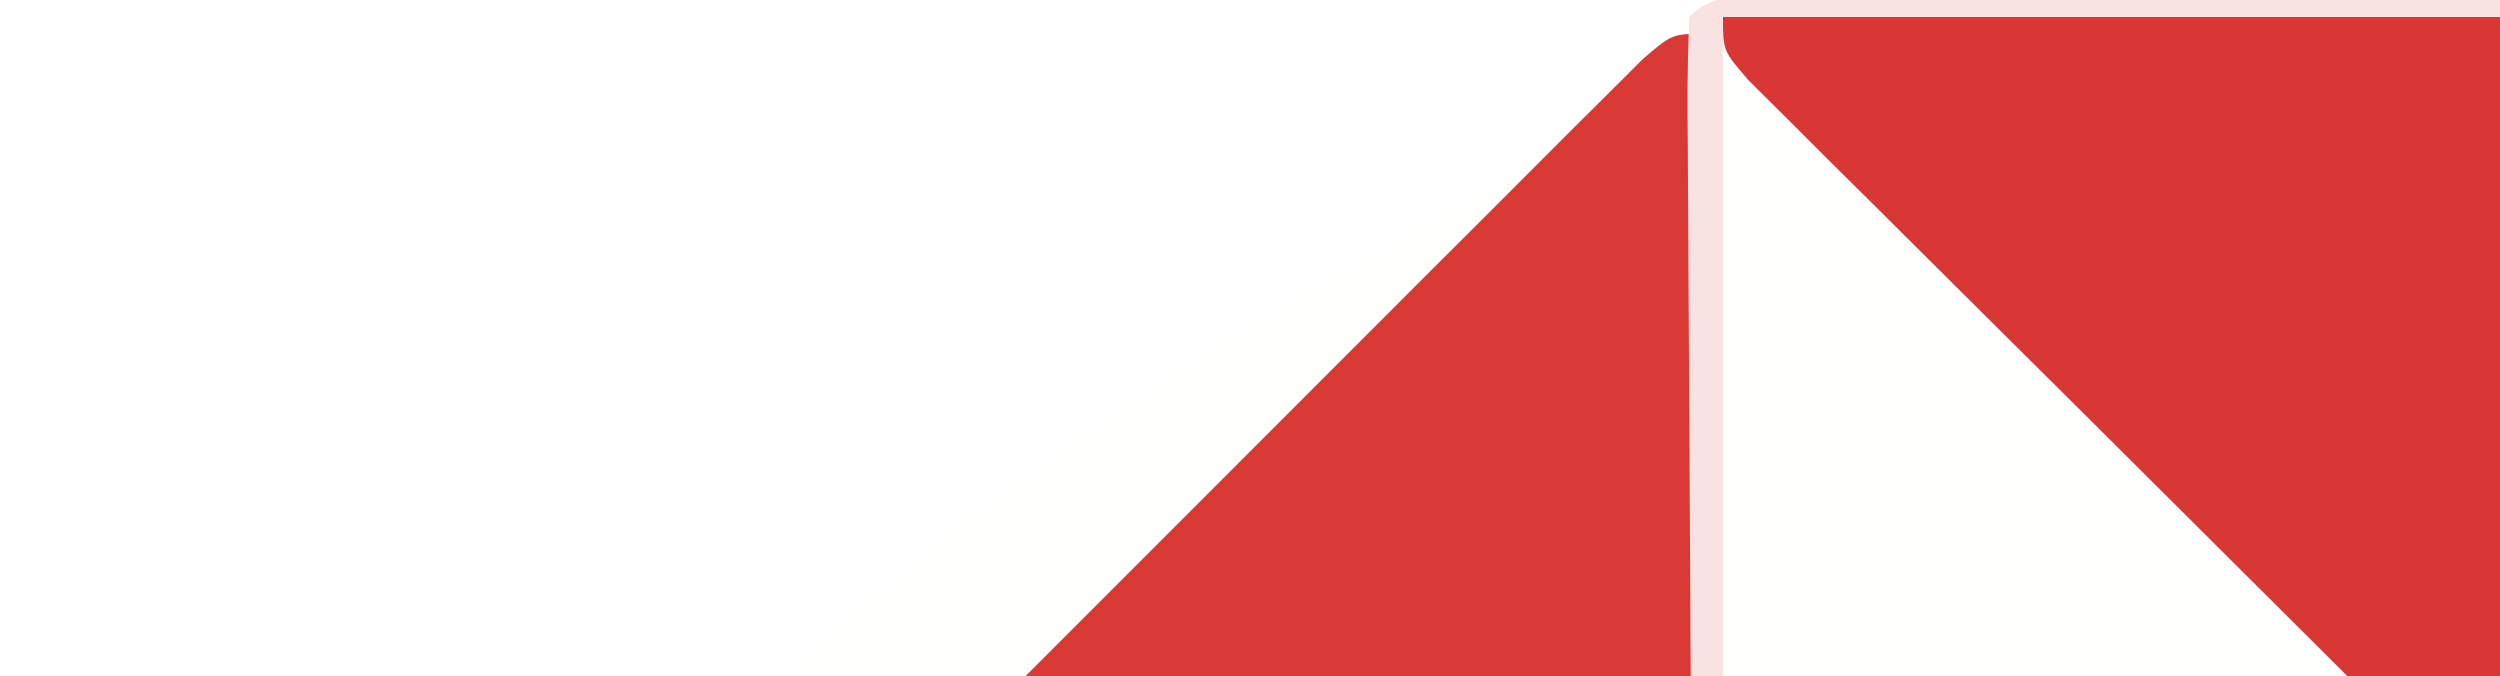
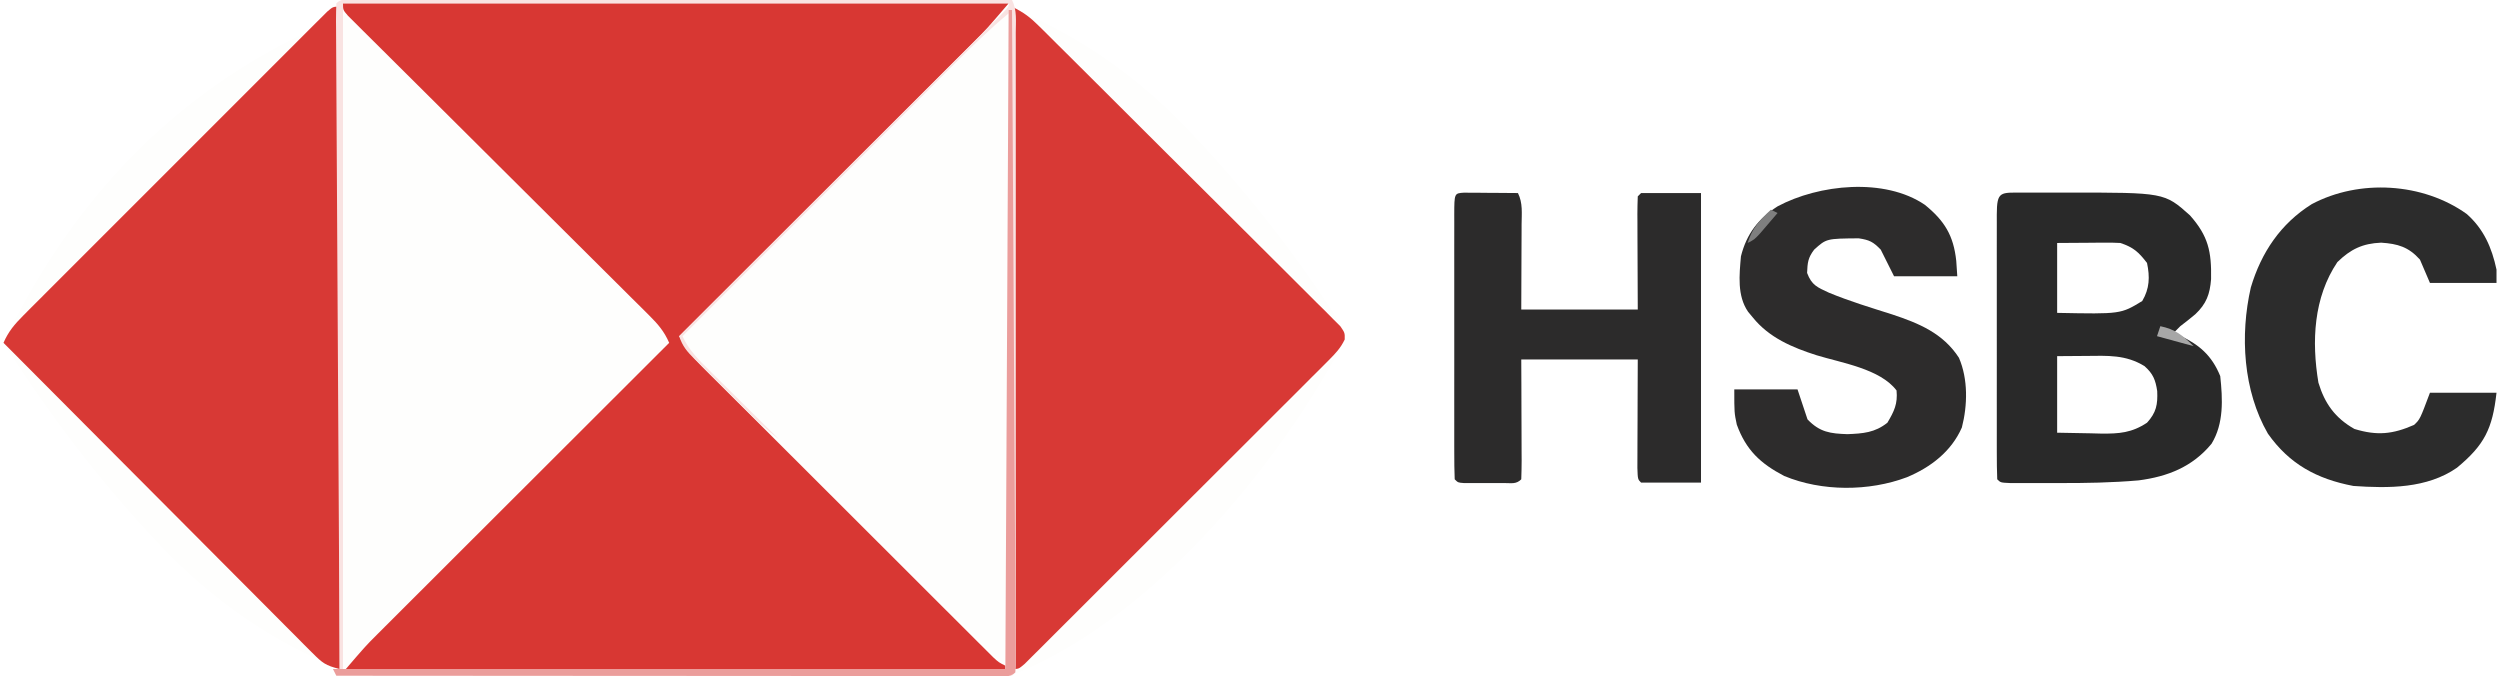
- <svg xmlns="http://www.w3.org/2000/svg" version="1.1" width="148" height="40">
+ <svg xmlns="http://www.w3.org/2000/svg" version="1.1" viewBox="0 0 749 203" width="148" height="40">
  <path d="M0 0 C1.108 -0.001 2.216 -0.003 3.357 -0.004 C60.236 0.037 109.259 6.889 150.864 48.226 C167.287 64.955 182.133 83.352 195.202 102.804 C195.824 103.724 196.446 104.645 197.086 105.593 C197.634 106.44 198.181 107.287 198.746 108.16 C199.222 108.894 199.698 109.628 200.188 110.384 C201.279 112.946 201.09 113.878 200.062 116.438 C178.408 156.486 137.558 204.645 92.829 218.176 C62.576 226.586 30.851 227.884 -0.375 227.875 C-0.932 227.876 -0.932 227.876 -3.75 227.88 C-60.891 227.856 -110.047 221.095 -151.76 179.453 C-170.76 160.011 -187.349 138.342 -201.938 115.438 C-161.632 31.689 -88.708 -0.038 0 0 Z " fill="#FEFEFD" transform="translate(201.9375,-12.4375)" />
  <path d="M0 0 C66 0 132 0 200 0 C193.25 7.875 193.25 7.875 189.748 11.372 C188.957 12.165 188.166 12.957 187.352 13.773 C186.504 14.617 185.655 15.462 184.782 16.332 C183.874 17.24 182.966 18.148 182.03 19.084 C179.56 21.554 177.086 24.022 174.612 26.489 C172.02 29.075 169.431 31.664 166.841 34.253 C161.945 39.145 157.047 44.035 152.147 48.925 C146.566 54.495 140.988 60.068 135.41 65.641 C123.943 77.097 112.473 88.55 101 100 C102.966 103.505 105.038 106.287 107.878 109.125 C108.662 109.913 109.445 110.701 110.253 111.513 C111.109 112.363 111.964 113.213 112.846 114.089 C113.75 114.995 114.655 115.901 115.586 116.835 C118.059 119.312 120.538 121.784 123.018 124.253 C125.613 126.84 128.203 129.432 130.794 132.023 C135.143 136.371 139.495 140.715 143.85 145.056 C148.888 150.078 153.921 155.106 158.951 160.136 C163.789 164.975 168.631 169.812 173.474 174.647 C175.536 176.705 177.597 178.764 179.657 180.824 C182.529 183.695 185.406 186.562 188.283 189.429 C189.141 190.287 189.999 191.145 190.883 192.029 C191.273 192.418 191.273 192.418 193.249 194.383 C193.929 195.061 194.609 195.74 195.31 196.439 C197 198 197 198 199 199 C199 199.66 199 200.32 199 201 C133.33 201 67.66 201 0 201 C6.75 193.125 6.75 193.125 10.214 189.666 C10.997 188.882 11.779 188.098 12.585 187.291 C13.424 186.456 14.262 185.62 15.126 184.76 C16.025 183.862 16.923 182.963 17.848 182.038 C20.292 179.594 22.739 177.153 25.186 174.713 C27.75 172.155 30.311 169.594 32.873 167.033 C37.716 162.194 42.561 157.357 47.407 152.521 C52.928 147.011 58.446 141.499 63.964 135.986 C75.306 124.654 86.652 113.326 98 102 C96.543 98.646 94.701 96.458 92.115 93.888 C91.304 93.078 90.494 92.267 89.659 91.432 C88.768 90.552 87.878 89.672 86.96 88.765 C86.014 87.822 85.068 86.879 84.122 85.936 C82.088 83.907 80.05 81.882 78.01 79.859 C74.786 76.663 71.571 73.459 68.356 70.254 C61.535 63.455 54.705 56.665 47.875 49.875 C40.494 42.538 33.115 35.2 25.746 27.853 C22.547 24.664 19.344 21.481 16.137 18.301 C14.626 16.801 13.116 15.298 11.608 13.795 C9.766 11.958 7.92 10.125 6.07 8.297 C5.265 7.492 4.46 6.687 3.631 5.858 C2.926 5.157 2.22 4.456 1.494 3.734 C0 2 0 2 0 0 Z " fill="#D83733" transform="translate(102,1)" />
  <path d="M0 0 C0 65.67 0 131.34 0 199 C-4.252 197.937 -5.181 197.191 -8.164 194.197 C-8.985 193.38 -9.807 192.562 -10.653 191.72 C-11.546 190.816 -12.439 189.913 -13.358 188.982 C-14.314 188.026 -15.27 187.07 -16.227 186.115 C-18.822 183.52 -21.408 180.917 -23.993 178.311 C-26.695 175.59 -29.406 172.877 -32.117 170.164 C-37.247 165.024 -42.37 159.876 -47.49 154.726 C-53.32 148.863 -59.158 143.008 -64.997 137.154 C-77.007 125.112 -89.007 113.06 -101 101 C-99.538 97.633 -97.677 95.426 -95.09 92.836 C-94.274 92.015 -93.458 91.193 -92.618 90.347 C-92.169 89.9 -92.169 89.9 -89.9 87.642 C-88.947 86.686 -87.995 85.73 -87.042 84.773 C-84.458 82.18 -81.868 79.593 -79.276 77.007 C-76.566 74.302 -73.861 71.593 -71.155 68.883 C-66.612 64.337 -62.065 59.795 -57.516 55.255 C-52.251 50.001 -46.993 44.74 -41.739 39.475 C-37.231 34.958 -32.719 30.444 -28.203 25.934 C-25.505 23.238 -22.808 20.542 -20.114 17.842 C-17.584 15.306 -15.049 12.775 -12.511 10.248 C-11.131 8.872 -9.757 7.492 -8.382 6.111 C-7.566 5.301 -6.75 4.491 -5.91 3.656 C-5.199 2.945 -4.488 2.235 -3.755 1.504 C-2 -0 -2 -0 0 0 Z " fill="#D83935" transform="translate(101,2)" />
  <path d="M0 0 C3.589 1.794 5.364 3.108 8.132 5.858 C8.54 6.26 8.54 6.26 10.601 8.297 C11.486 9.181 12.371 10.065 13.282 10.976 C14.23 11.916 15.178 12.856 16.127 13.795 C18.697 16.344 21.261 18.899 23.824 21.456 C25.424 23.053 27.026 24.648 28.628 26.243 C34.215 31.806 39.796 37.374 45.372 42.947 C50.575 48.146 55.791 53.332 61.013 58.512 C65.494 62.958 69.965 67.414 74.43 71.878 C77.097 74.544 79.768 77.207 82.449 79.859 C85.435 82.814 88.4 85.789 91.365 88.765 C92.259 89.645 93.154 90.525 94.077 91.432 C94.477 91.837 94.477 91.837 96.503 93.888 C97.206 94.59 97.91 95.291 98.635 96.014 C100 98 100 98 99.955 99.997 C98.735 102.555 97.217 104.157 95.211 106.164 C94.396 106.985 93.581 107.807 92.742 108.653 C91.842 109.546 90.941 110.439 90.014 111.358 C89.061 112.314 88.108 113.27 87.156 114.227 C84.57 116.823 81.975 119.409 79.377 121.993 C76.663 124.696 73.956 127.407 71.248 130.117 C66.701 134.664 62.148 139.206 57.592 143.745 C52.318 148.997 47.053 154.259 41.793 159.525 C36.737 164.586 31.676 169.641 26.612 174.694 C24.455 176.847 22.299 179.002 20.145 181.158 C17.611 183.694 15.072 186.225 12.529 188.752 C11.147 190.128 9.77 191.508 8.393 192.889 C7.576 193.699 6.759 194.509 5.916 195.344 C5.204 196.055 4.492 196.765 3.758 197.496 C2 199 2 199 0 199 C0 133.33 0 67.66 0 0 Z " fill="#D83935" transform="translate(303,2)" />
  <path d="M0 0 C0.703 -0.001 1.405 -0.002 2.129 -0.003 C3.626 -0.004 5.124 -0.002 6.621 0.002 C8.87 0.008 11.12 0.003 13.369 -0.004 C42.328 -0.021 42.328 -0.021 49.988 6.812 C55.519 13.038 56.51 17.686 56.352 26 C55.996 30.52 54.947 33.385 51.641 36.523 C50.169 37.775 48.639 38.958 47.105 40.133 C46.445 40.793 45.785 41.453 45.105 42.133 C45.637 42.364 46.168 42.594 46.715 42.832 C52.734 45.611 56.553 48.86 59.105 55.133 C59.838 62.048 60.227 69.352 56.488 75.457 C50.764 82.394 43.313 85.329 34.554 86.463 C26.561 87.153 18.6 87.287 10.583 87.263 C8.383 87.258 6.183 87.263 3.982 87.27 C2.582 87.269 1.182 87.268 -0.219 87.266 C-1.478 87.264 -2.737 87.263 -4.034 87.262 C-6.895 87.133 -6.895 87.133 -7.895 86.133 C-7.995 83.491 -8.031 80.875 -8.024 78.232 C-8.026 77.405 -8.027 76.577 -8.029 75.725 C-8.034 72.975 -8.031 70.226 -8.027 67.477 C-8.028 65.575 -8.029 63.673 -8.03 61.771 C-8.032 57.779 -8.03 53.788 -8.025 49.796 C-8.019 44.668 -8.022 39.539 -8.028 34.411 C-8.032 30.482 -8.031 26.553 -8.028 22.624 C-8.028 20.733 -8.029 18.841 -8.031 16.95 C-8.033 14.311 -8.03 11.672 -8.024 9.033 C-8.026 8.244 -8.028 7.454 -8.03 6.64 C-8.002 -0.546 -6.993 0.006 0 0 Z M10.105 15.133 C10.105 22.063 10.105 28.993 10.105 36.133 C29.217 36.504 29.217 36.504 35.668 32.57 C37.875 28.829 37.994 25.356 37.105 21.133 C34.576 17.851 33.028 16.44 29.105 15.133 C27.624 15.052 26.14 15.025 24.656 15.035 C23.892 15.038 23.128 15.04 22.341 15.043 C21.376 15.052 20.412 15.061 19.418 15.07 C16.345 15.091 13.272 15.112 10.105 15.133 Z M10.105 49.133 C10.105 56.723 10.105 64.313 10.105 72.133 C11.776 72.164 11.776 72.164 20.23 72.32 C21.272 72.348 22.314 72.375 23.387 72.403 C28.722 72.451 32.516 72.18 37.105 69.133 C39.902 66.066 40.342 63.659 40.168 59.633 C39.656 56.254 38.921 54.413 36.355 52.133 C30.699 48.652 25.241 49.005 18.793 49.07 C15.926 49.091 13.059 49.112 10.105 49.133 Z " fill="#292929" transform="translate(606.8945,57.86719)" />
  <path d="M0 0 C0.749 0.005 1.498 0.01 2.269 0.016 C3.078 0.019 3.887 0.022 4.72 0.026 C5.571 0.034 6.421 0.042 7.297 0.051 C8.151 0.056 9.005 0.06 9.885 0.065 C12.001 0.077 14.118 0.094 16.234 0.114 C17.74 3.126 17.356 6.226 17.332 9.528 C17.331 10.174 17.33 10.821 17.329 11.487 C17.324 13.904 17.31 16.321 17.297 18.739 C17.276 24.142 17.255 29.546 17.234 35.114 C28.784 35.114 40.334 35.114 52.234 35.114 C52.172 18.176 52.172 18.176 52.144 12.825 C52.141 11.433 52.139 10.041 52.136 8.649 C52.131 7.92 52.126 7.191 52.121 6.44 C52.121 4.664 52.172 2.888 52.234 1.114 C52.564 0.784 52.894 0.454 53.234 0.114 C59.174 0.114 65.114 0.114 71.234 0.114 C71.234 28.824 71.234 57.534 71.234 87.114 C65.294 87.114 59.354 87.114 53.234 87.114 C52.234 86.114 52.234 86.114 52.121 82.695 C52.121 81.177 52.126 79.659 52.136 78.141 C52.138 77.343 52.139 76.546 52.141 75.724 C52.146 73.166 52.159 70.609 52.172 68.051 C52.177 66.321 52.181 64.591 52.185 62.862 C52.196 58.612 52.215 54.363 52.234 50.114 C40.684 50.114 29.134 50.114 17.234 50.114 C17.246 52.701 17.257 55.288 17.269 57.953 C17.277 60.449 17.283 62.944 17.289 65.439 C17.294 67.179 17.301 68.918 17.31 70.657 C17.322 73.152 17.327 75.646 17.332 78.141 C17.337 78.923 17.342 79.705 17.347 80.511 C17.348 82.379 17.296 84.247 17.234 86.114 C15.712 87.636 14.352 87.243 12.234 87.246 C11.43 87.248 10.625 87.249 9.797 87.25 C8.951 87.246 8.105 87.243 7.234 87.239 C6.389 87.242 5.543 87.246 4.672 87.25 C3.867 87.249 3.063 87.248 2.234 87.246 C1.492 87.245 0.749 87.244 -0.016 87.243 C-1.766 87.114 -1.766 87.114 -2.766 86.114 C-2.866 83.472 -2.902 80.856 -2.895 78.213 C-2.897 77.386 -2.899 76.558 -2.901 75.705 C-2.905 72.956 -2.902 70.207 -2.899 67.457 C-2.899 65.555 -2.9 63.653 -2.902 61.752 C-2.903 57.76 -2.901 53.769 -2.896 49.777 C-2.891 44.649 -2.894 39.52 -2.9 34.392 C-2.903 30.463 -2.902 26.534 -2.9 22.605 C-2.899 20.713 -2.9 18.822 -2.902 16.93 C-2.905 14.292 -2.901 11.653 -2.895 9.014 C-2.897 8.224 -2.899 7.435 -2.901 6.621 C-2.876 0.185 -2.876 0.185 0 0 Z " fill="#2C2B2B" transform="translate(438.7659,57.88647)" />
  <path d="M0 0 C5.906 4.81 8.603 9.208 9.418 16.828 C9.521 18.354 9.624 19.881 9.73 21.453 C3.46 21.453 -2.81 21.453 -9.27 21.453 C-10.59 18.813 -11.91 16.173 -13.27 13.453 C-15.545 11.098 -16.663 10.545 -19.891 10.055 C-29.596 10.135 -29.596 10.135 -33.27 13.453 C-35.14 15.919 -35.265 17.34 -35.395 20.453 C-33.996 24.183 -32.318 24.753 -28.824 26.396 C-22.637 28.957 -16.203 30.897 -9.824 32.922 C-1.755 35.599 5.465 38.586 10.23 45.953 C12.996 52.373 12.823 60.199 11.105 66.887 C7.954 74.104 1.716 78.851 -5.395 81.828 C-16.803 86.13 -30.998 86.148 -42.27 81.453 C-49.392 77.733 -53.723 73.706 -56.52 66.016 C-57.27 62.453 -57.27 62.453 -57.27 55.453 C-51 55.453 -44.73 55.453 -38.27 55.453 C-37.28 58.423 -36.29 61.393 -35.27 64.453 C-31.598 68.313 -28.397 68.725 -23.27 68.891 C-18.593 68.705 -15.041 68.451 -11.27 65.453 C-9.229 62.009 -8.146 59.784 -8.52 55.766 C-13.441 49.263 -25.046 47.482 -32.541 45.186 C-39.821 42.858 -46.79 39.93 -51.707 33.828 C-52.18 33.258 -52.653 32.689 -53.141 32.102 C-56.449 27.27 -55.755 21.03 -55.27 15.453 C-53.578 8.727 -50.07 4.177 -44.27 0.453 C-31.88 -6.177 -12.13 -8.267 0 0 Z " fill="#2D2C2C" transform="translate(577.2695,61.54688)" />
  <path d="M0 0 C5.114 4.487 7.582 10.143 8.977 16.734 C8.977 18.054 8.977 19.374 8.977 20.734 C2.377 20.734 -4.223 20.734 -11.023 20.734 C-12.013 18.424 -13.003 16.114 -14.023 13.734 C-17.45 9.904 -20.712 8.971 -25.684 8.641 C-31.253 8.864 -34.874 10.61 -38.836 14.484 C-45.991 25.114 -46.601 38.292 -44.527 50.703 C-42.623 56.986 -39.504 61.33 -33.711 64.609 C-26.861 66.699 -22.185 66.195 -15.785 63.391 C-14.023 61.734 -14.023 61.734 -11.023 53.734 C-4.423 53.734 2.177 53.734 8.977 53.734 C7.775 64.545 5.343 69.438 -2.91 76.262 C-11.909 82.533 -23.484 82.472 -34.023 81.734 C-44.999 79.642 -53.233 75.188 -59.707 66.016 C-67.15 53.117 -68.112 36.453 -64.836 22.109 C-61.713 11.611 -55.877 2.913 -46.52 -2.941 C-32.188 -10.544 -13.143 -9.381 0 0 Z " fill="#2C2C2C" transform="translate(740.0234,64.26562)" />
  <path d="M0 0 C0.783 0.003 1.566 0.006 2.373 0.009 C2.786 0.008 2.786 0.008 4.875 0.006 C7.664 0.005 10.452 0.01 13.24 0.016 C15.231 0.016 17.221 0.016 19.211 0.015 C24.633 0.015 30.054 0.021 35.475 0.028 C41.134 0.034 46.793 0.035 52.451 0.036 C63.175 0.039 73.899 0.047 84.623 0.057 C96.829 0.068 109.034 0.074 121.239 0.079 C146.354 0.089 171.469 0.107 196.584 0.129 C198.14 3.241 197.721 6.54 197.711 9.956 C197.712 10.773 197.714 11.591 197.716 12.434 C197.72 15.189 197.716 17.944 197.713 20.7 C197.715 22.669 197.716 24.638 197.719 26.607 C197.723 31.966 197.721 37.325 197.718 42.685 C197.716 48.282 197.718 53.879 197.72 59.476 C197.721 68.875 197.719 78.275 197.714 87.674 C197.709 98.558 197.711 109.441 197.716 120.325 C197.721 129.653 197.721 138.982 197.719 148.31 C197.717 153.888 197.717 159.467 197.72 165.045 C197.723 170.288 197.721 175.53 197.715 180.772 C197.714 182.702 197.714 184.632 197.717 186.562 C197.719 189.184 197.716 191.807 197.711 194.43 C197.713 195.203 197.715 195.977 197.718 196.775 C197.698 202.015 197.698 202.015 196.584 203.129 C193.966 203.227 191.375 203.259 188.757 203.249 C187.927 203.25 187.097 203.251 186.242 203.252 C183.44 203.254 180.638 203.248 177.836 203.243 C175.836 203.242 173.835 203.242 171.835 203.243 C166.387 203.243 160.939 203.237 155.491 203.23 C149.804 203.224 144.117 203.224 138.43 203.222 C127.653 203.219 116.876 203.211 106.099 203.201 C93.833 203.19 81.568 203.184 69.302 203.179 C44.063 203.169 18.823 203.151 -6.416 203.129 C-6.746 202.469 -7.076 201.809 -7.416 201.129 C-6.756 201.129 -6.096 201.129 -5.416 201.129 C-5.422 200.099 -5.428 199.069 -5.434 198.008 C-5.582 172.989 -5.723 147.97 -5.859 122.951 C-5.925 110.852 -5.992 98.753 -6.064 86.654 C-6.127 76.112 -6.186 65.571 -6.241 55.03 C-6.27 49.444 -6.301 43.859 -6.337 38.274 C-6.37 33.024 -6.398 27.773 -6.423 22.522 C-6.433 20.589 -6.444 18.656 -6.458 16.723 C-6.476 14.096 -6.488 11.469 -6.498 8.842 C-6.505 8.067 -6.512 7.292 -6.519 6.493 C-6.523 4.705 -6.475 2.916 -6.416 1.129 C-4.658 -0.629 -2.342 0.007 0 0 Z M-4.416 1.129 C-4.416 67.459 -4.416 133.789 -4.416 202.129 C28.398 202.15 61.213 202.17 95.021 202.192 C105.402 202.201 115.782 202.21 126.476 202.219 C139.104 202.224 139.104 202.224 145.006 202.225 C149.148 202.225 153.291 202.229 157.433 202.235 C162.706 202.241 167.98 202.244 173.253 202.242 C175.195 202.242 177.137 202.244 179.079 202.248 C181.689 202.253 184.299 202.252 186.909 202.249 C187.68 202.252 188.451 202.255 189.246 202.258 C194.47 202.243 194.47 202.243 195.584 201.129 C195.682 198.587 195.714 196.072 195.704 193.53 C195.705 192.725 195.706 191.919 195.707 191.09 C195.708 188.37 195.703 185.651 195.697 182.932 C195.697 180.991 195.697 179.05 195.698 177.109 C195.698 171.822 195.692 166.535 195.685 161.248 C195.679 155.729 195.679 150.21 195.677 144.692 C195.674 134.233 195.666 123.775 195.656 113.317 C195.645 101.414 195.639 89.511 195.634 77.608 C195.624 53.115 195.606 28.622 195.584 4.129 C189.896 8.86 184.654 13.923 179.436 19.164 C178.547 20.052 177.659 20.941 176.743 21.856 C174.326 24.273 171.912 26.693 169.499 29.113 C166.969 31.649 164.436 34.183 161.903 36.716 C157.117 41.506 152.333 46.298 147.55 51.091 C142.101 56.551 136.649 62.009 131.197 67.466 C119.989 78.684 108.785 89.905 97.584 101.129 C99.513 105.346 102.414 108.212 105.686 111.426 C105.984 111.723 105.984 111.723 107.493 113.225 C109.394 115.114 111.301 116.997 113.209 118.879 C114.501 120.161 115.793 121.444 117.084 122.727 C120.245 125.866 123.413 128.999 126.584 132.129 C122.767 129.183 119.29 125.995 115.881 122.594 C115.619 122.334 115.619 122.334 114.295 121.018 C113.198 119.926 112.102 118.833 111.008 117.738 C109.33 116.063 107.645 114.396 105.959 112.729 C104.891 111.663 103.823 110.598 102.756 109.531 C102.252 109.034 101.748 108.538 101.228 108.026 C98.942 105.725 97.626 104.255 96.584 101.129 C97.094 100.62 97.604 100.11 98.13 99.586 C110.526 87.212 122.918 74.836 135.308 62.457 C141.299 56.471 147.292 50.485 153.287 44.502 C158.509 39.289 163.731 34.074 168.95 28.857 C171.715 26.093 174.481 23.33 177.25 20.569 C179.852 17.974 182.452 15.376 185.05 12.776 C186.466 11.361 187.883 9.949 189.301 8.536 C189.718 8.119 189.718 8.119 191.826 6.008 C192.556 5.279 193.286 4.549 194.038 3.798 C195.584 2.129 195.584 2.129 195.584 1.129 C129.584 1.129 63.584 1.129 -4.416 1.129 Z " fill="#F9E3E2" transform="translate(106.4161,-0.1290813)" />
  <path d="M0 0 C0.33 0 0.66 0 1 0 C1.154 25.929 1.302 51.858 1.443 77.787 C1.509 89.826 1.576 101.864 1.648 113.903 C1.711 124.391 1.77 134.88 1.825 145.368 C1.854 150.926 1.885 156.483 1.921 162.04 C1.954 167.265 1.982 172.489 2.007 177.713 C2.017 179.636 2.028 181.56 2.042 183.483 C2.06 186.097 2.072 188.711 2.082 191.325 C2.089 192.096 2.096 192.868 2.103 193.662 C2.107 195.442 2.059 197.221 2 199 C0.237 200.763 -2.094 200.122 -4.442 200.129 C-5.229 200.126 -6.016 200.123 -6.827 200.12 C-7.657 200.121 -8.487 200.122 -9.342 200.123 C-12.144 200.125 -14.946 200.119 -17.748 200.114 C-19.748 200.113 -21.749 200.113 -23.749 200.114 C-29.197 200.114 -34.645 200.108 -40.093 200.101 C-45.78 200.095 -51.467 200.095 -57.154 200.093 C-67.931 200.09 -78.708 200.082 -89.485 200.072 C-101.75 200.061 -114.016 200.055 -126.282 200.05 C-151.521 200.04 -176.761 200.022 -202 200 C-202.33 199.34 -202.66 198.68 -203 198 C-136.34 198 -69.68 198 -1 198 C-0.67 132.66 -0.34 67.32 0 0 Z " fill="#EB9D9B" transform="translate(302,3)" />
  <path d="M0 0 C0.66 0.33 1.32 0.66 2 1 C0.879 2.316 -0.247 3.628 -1.375 4.938 C-2.001 5.668 -2.628 6.399 -3.273 7.152 C-5 9 -5 9 -7 10 C-5.606 5.565 -3.394 3.126 0 0 Z " fill="#7F7F7F" transform="translate(531,63)" />
  <path d="M0 0 C4.44 0.919 6.765 2.765 10 6 C6.37 5.01 2.74 4.02 -1 3 C-0.67 2.01 -0.34 1.02 0 0 Z " fill="#A7A7A7" transform="translate(648,98)" />
</svg>
